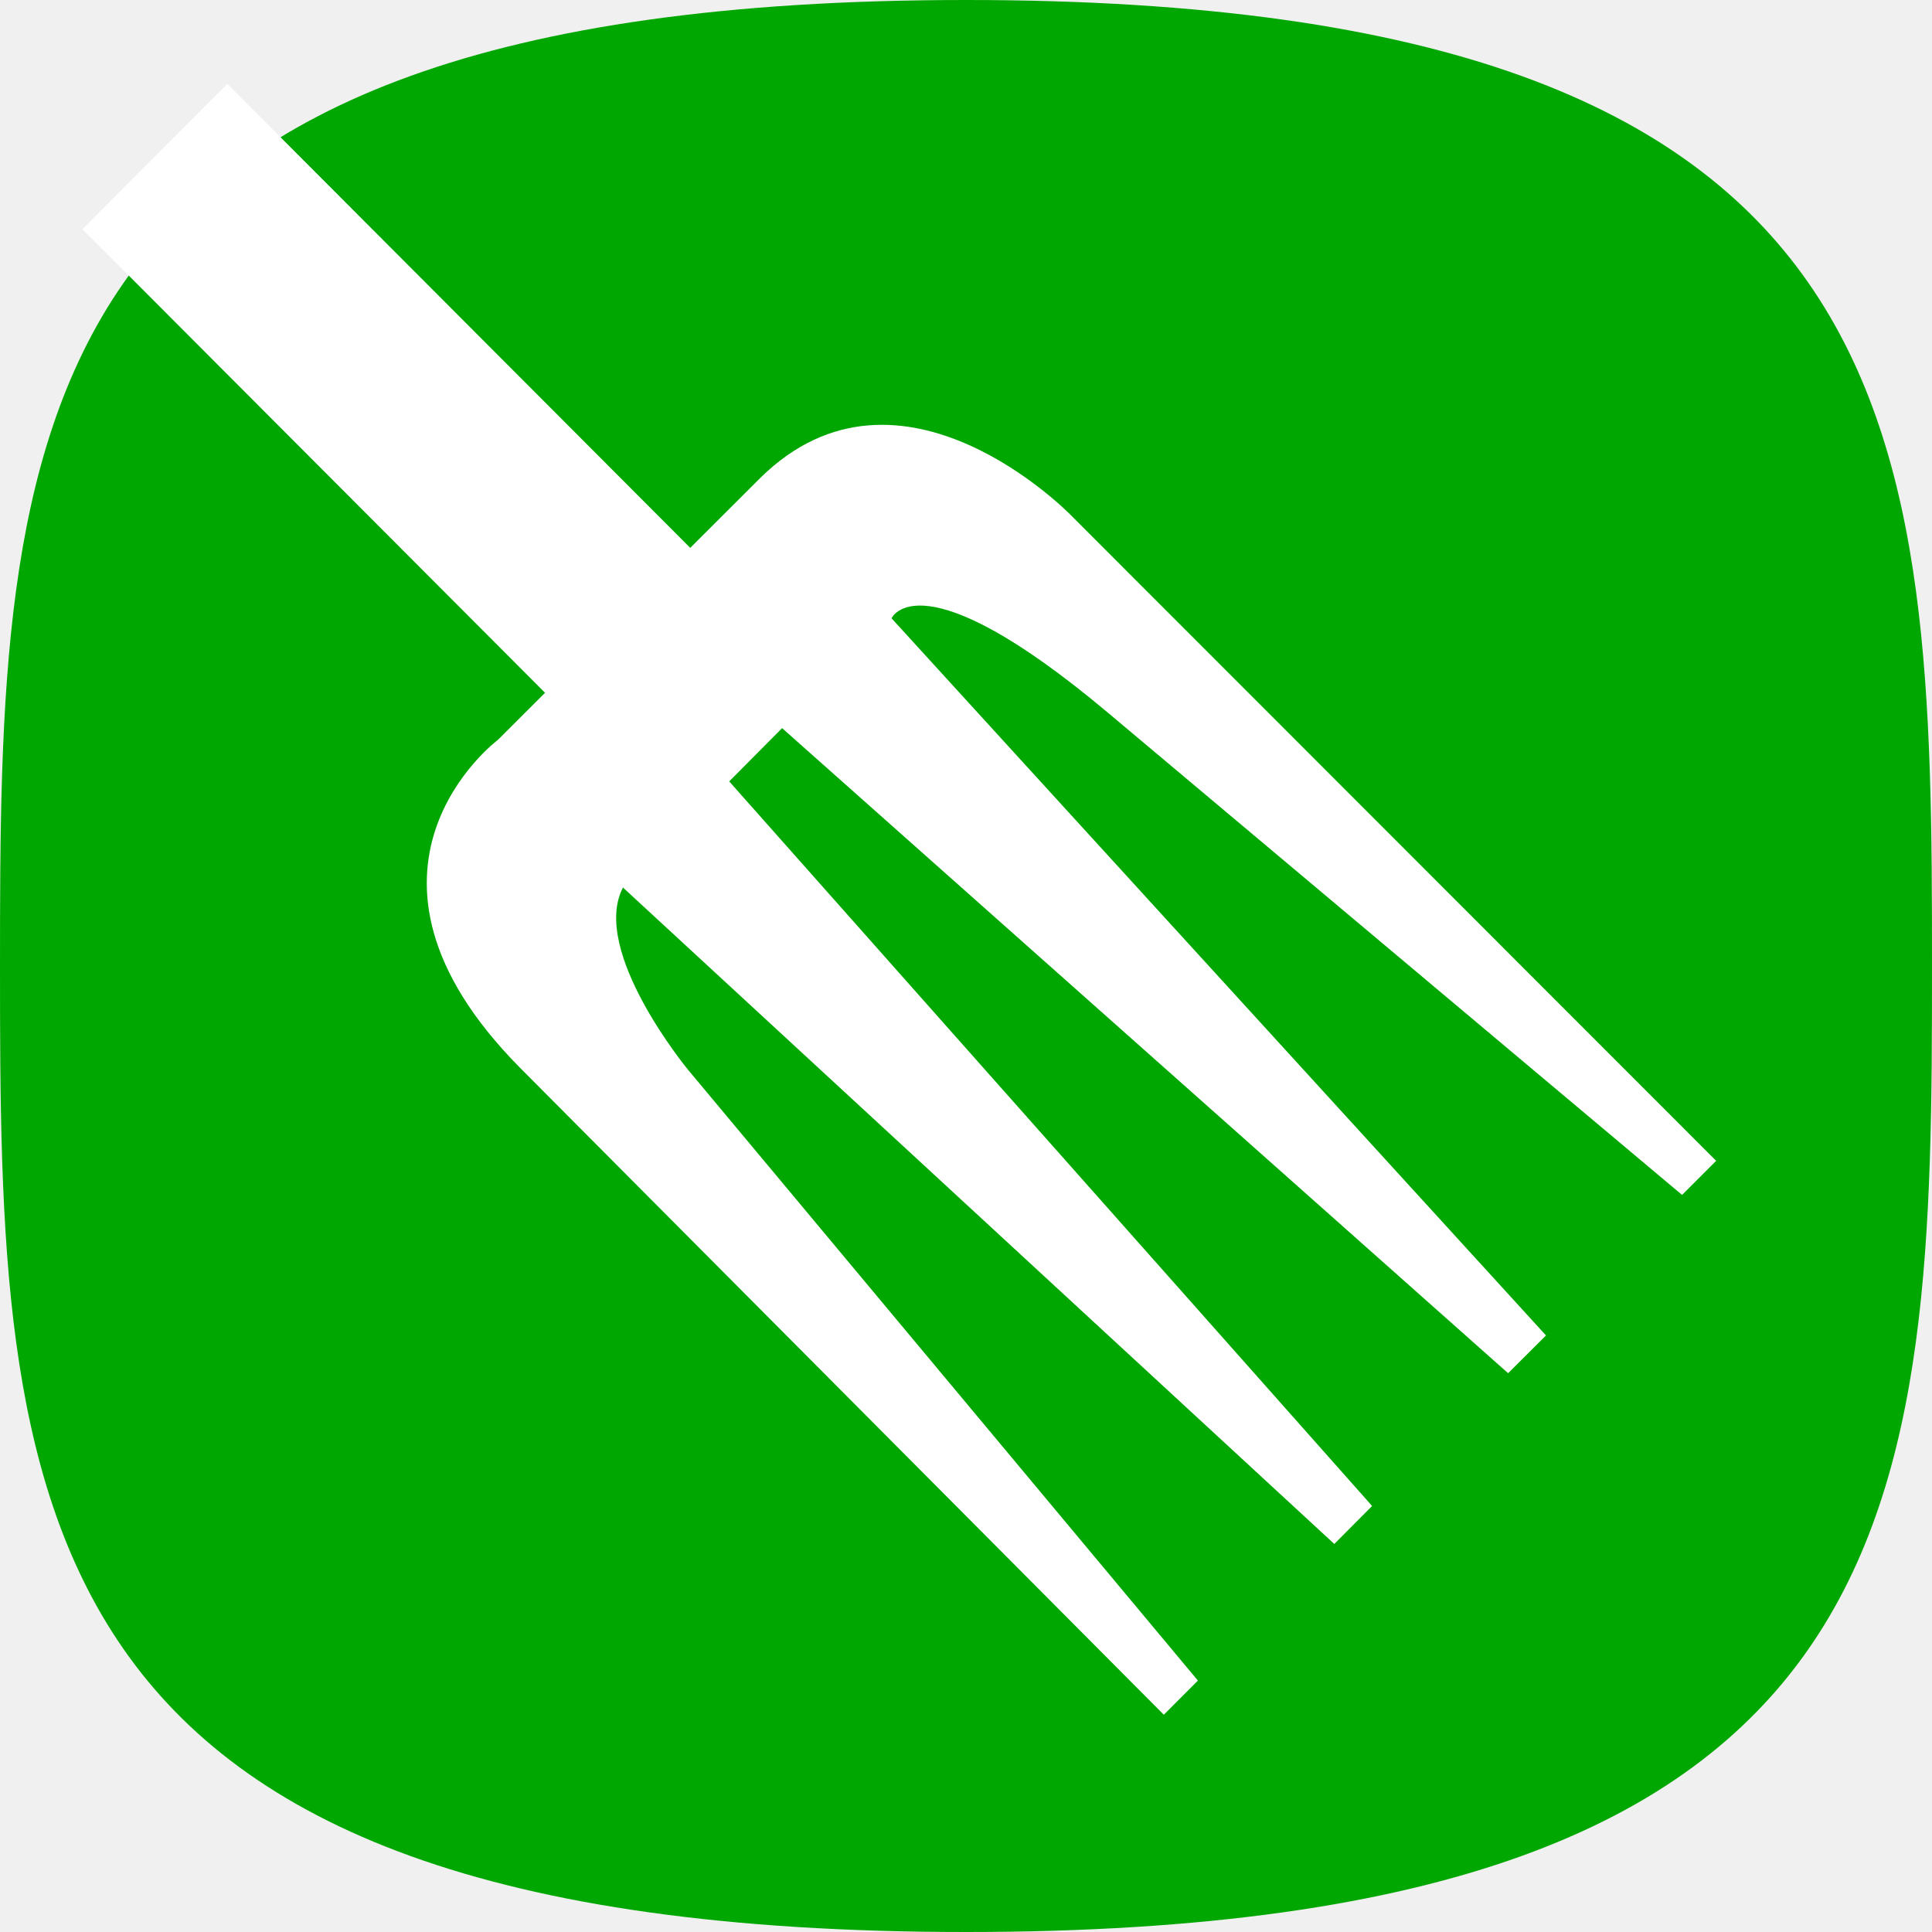
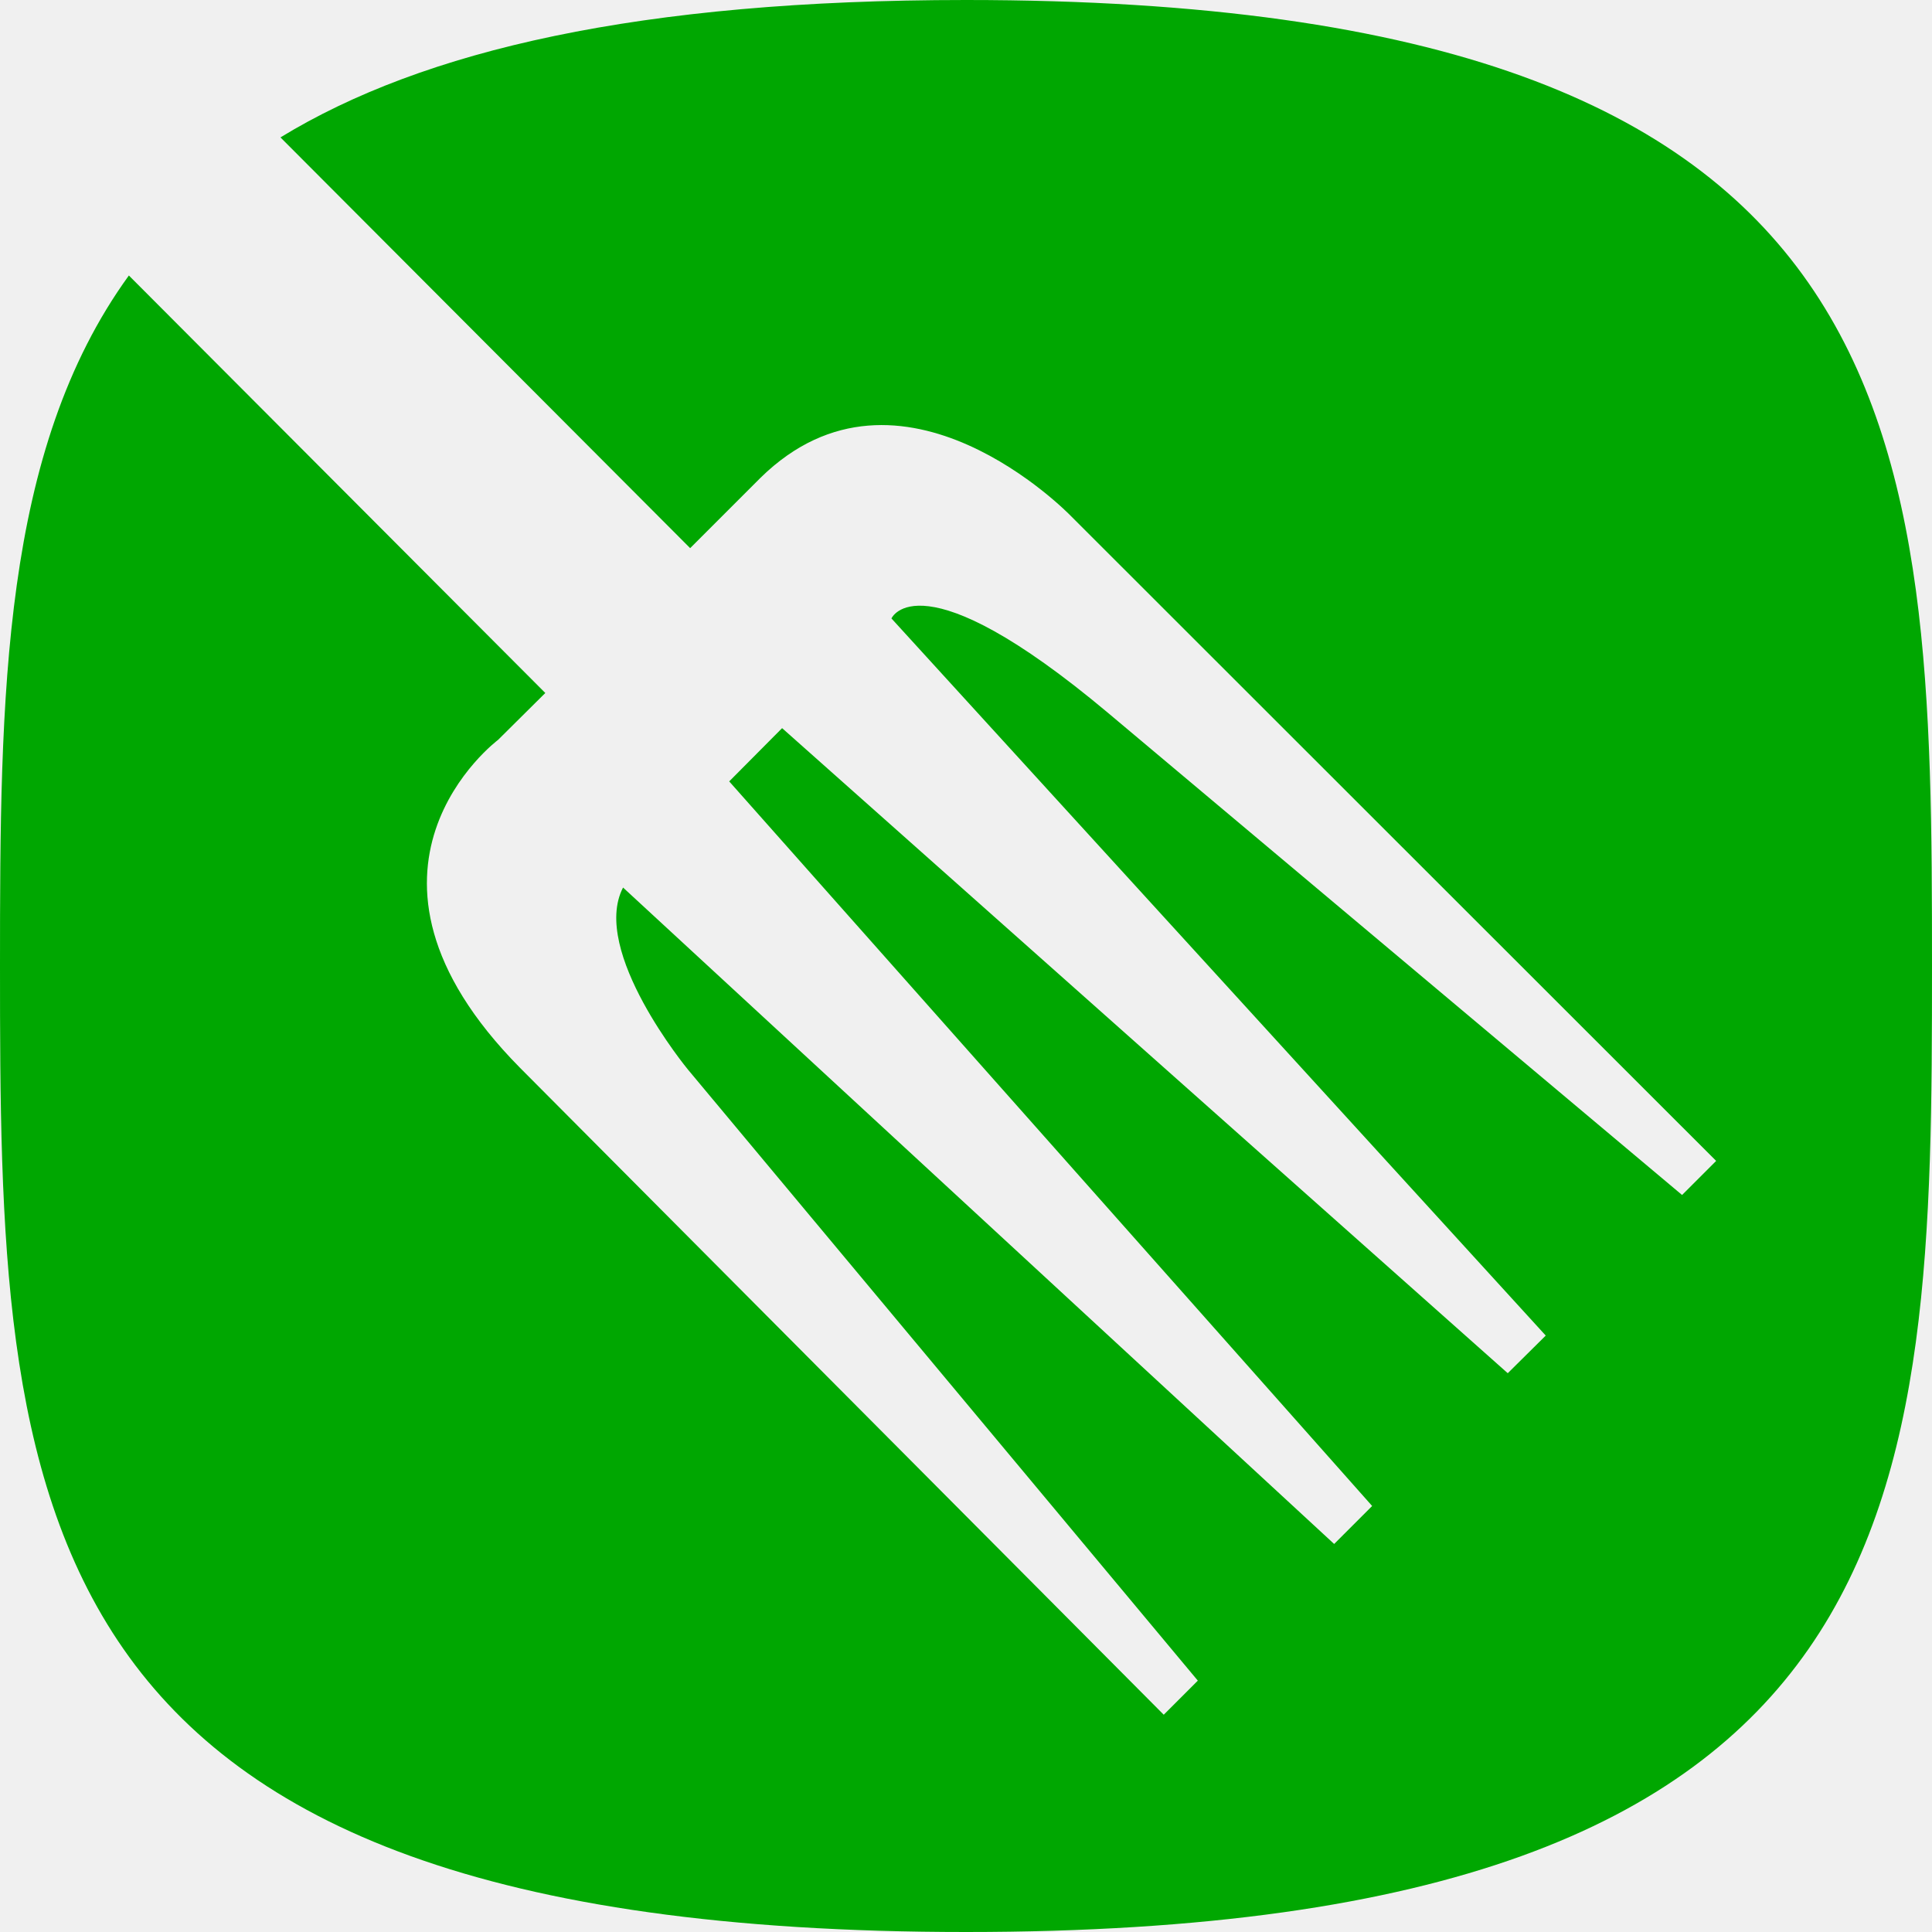
- <svg xmlns="http://www.w3.org/2000/svg" viewBox="0 0 544.2 544.2">
-   <path d="M272.1,0C2.1,0,0,121.8,0,272.1S2.1,544.2,272.1,544.2,544.2,422.4,544.2,272.1,542.1,0,272.1,0Z" fill="#00a701" />
-   <g fill="#fff">
-     <path d="M473.8 336.58l9.6-9.6-181.8-181.9s-47.83-49.32-87.34-10.56l-74 73.87s-49 36.6 6.22 92.38L327.82 483l9.6-9.62L193.8 301.32s-27.65-33.46-18.32-51.32l200.36 184.9 10.65-10.7L205.4 220.1l14.9-15 204.5 181.7 10.67-10.64-184.34-202s7.84-18 61 26.64z" />
-     <path d="M220.56 180.53l-40.77 40.93L23.24 64.56l40.78-40.94 156.54 156.9z" />
-   </g>
+ <svg xmlns="http://www.w3.org/2000/svg" xml:space="preserve" viewBox="0 0 544.2 544.2">
+   <path fill="#00a701" d="M272.1 0C180.2 0 119.3 14.1 79 38.7l115.4 115.7 19.8-19.8c39.5-38.8 87.3 10.6 87.3 10.6L483.4 327l-9.6 9.6-161.7-135.8c-53.2-44.6-61-26.6-61-26.6l184.3 202-10.7 10.6-204.4-181.7-14.9 15 181.1 204.1-10.7 10.7L175.5 250c-9.3 17.9 18.3 51.3 18.3 51.3l143.6 172.1-9.6 9.6-181.3-182.2c-55.2-55.8-6.2-92.4-6.2-92.4l13.3-13.2L36.3 77.6C.5 127 0 195.9 0 272.1c0 150.3 2.1 272.1 272.1 272.1s272.1-121.8 272.1-272.1S542.1 0 272.1 0z" />
</svg>
